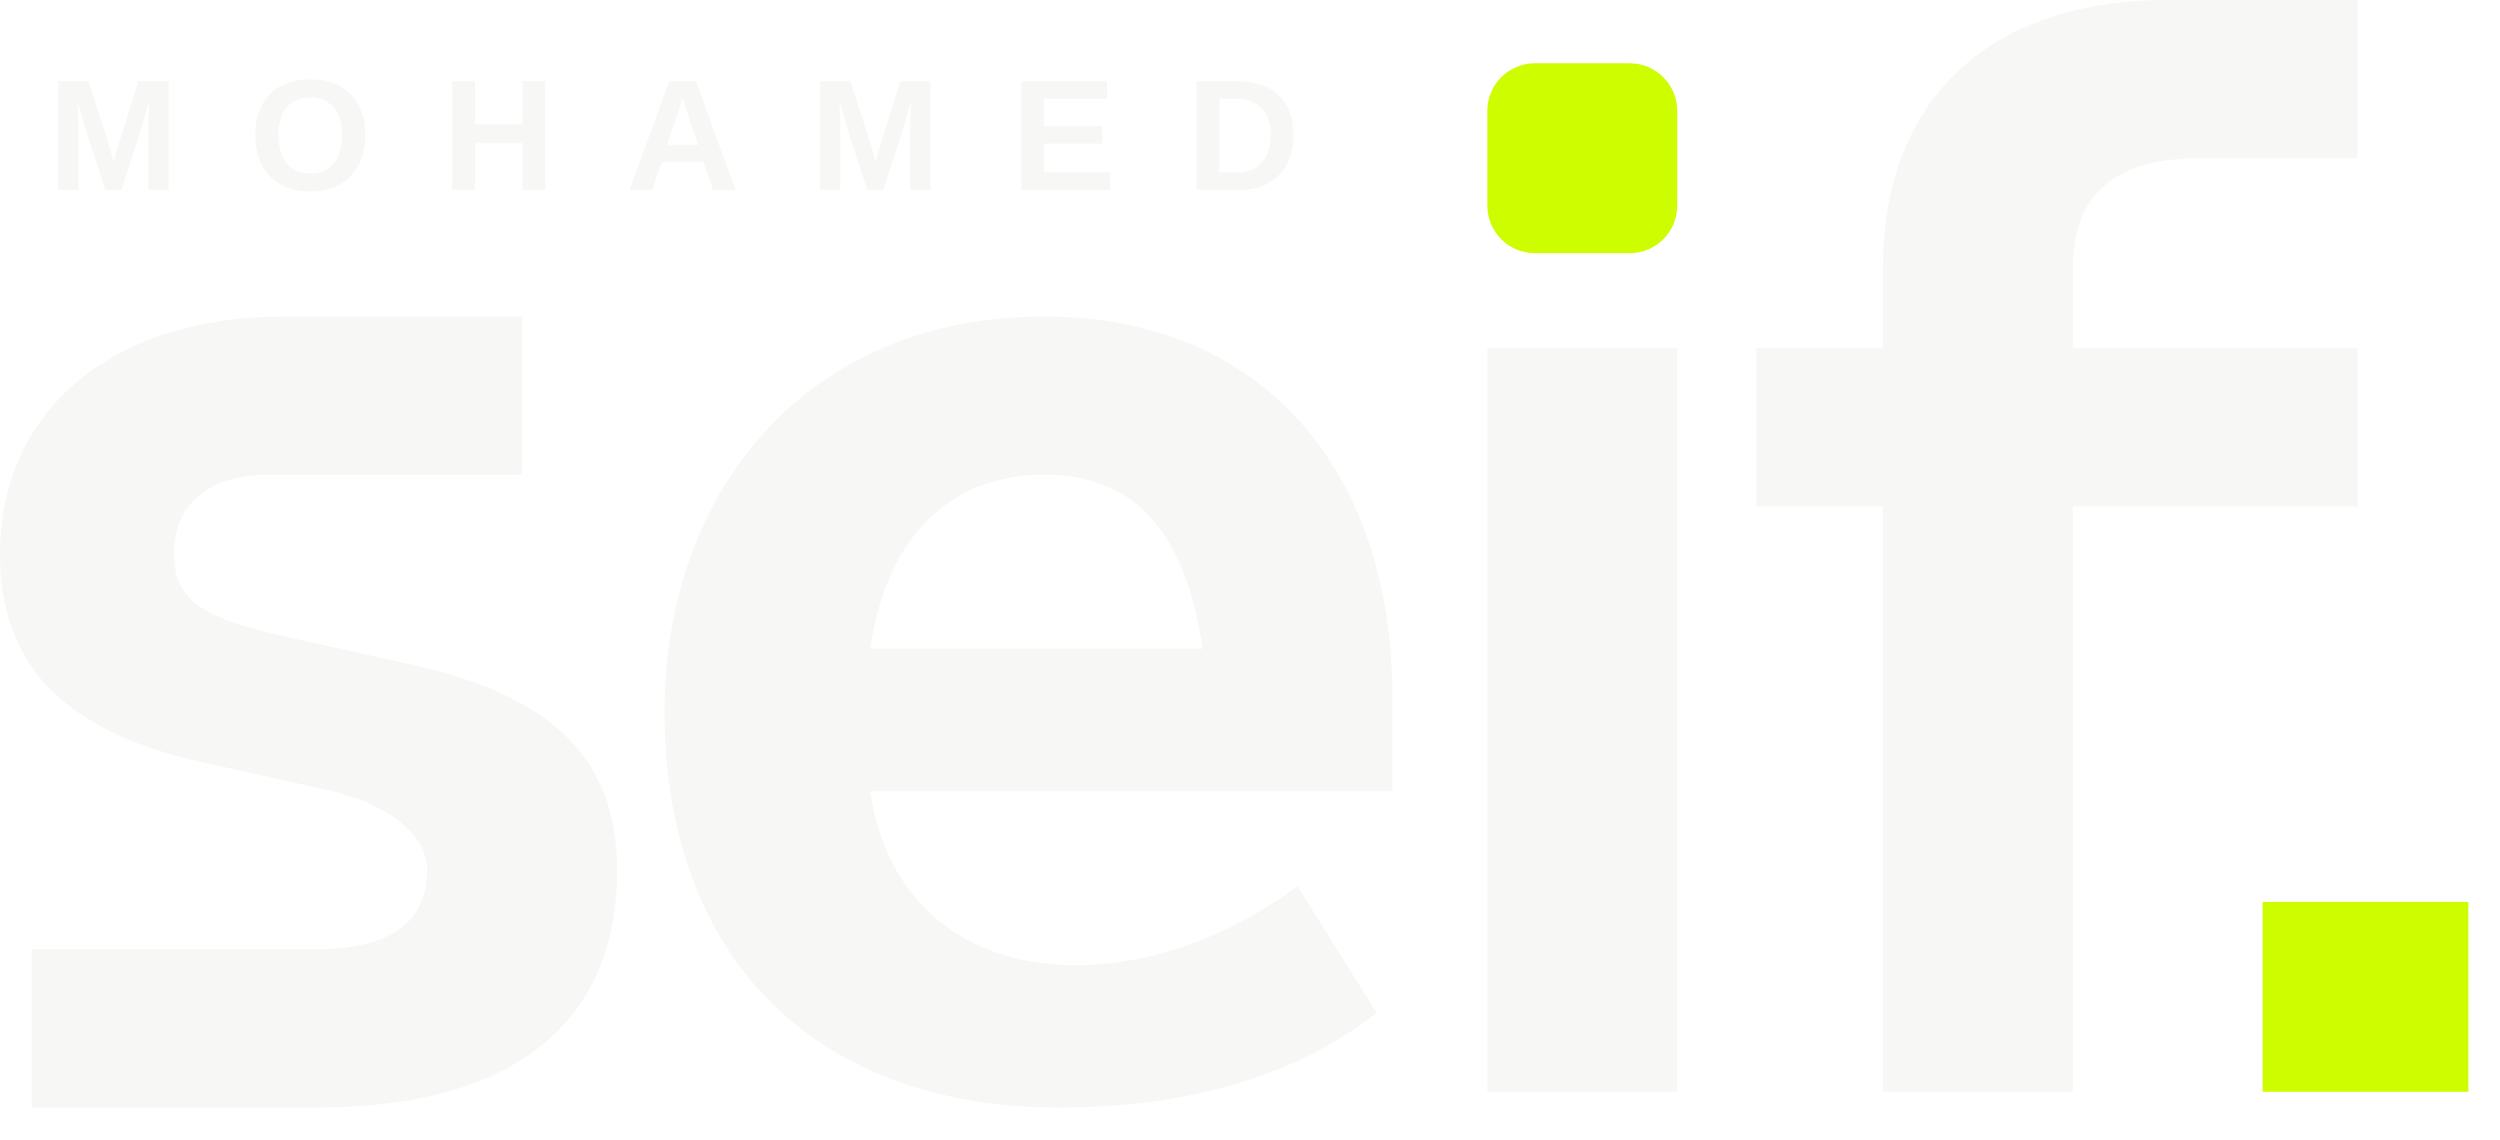
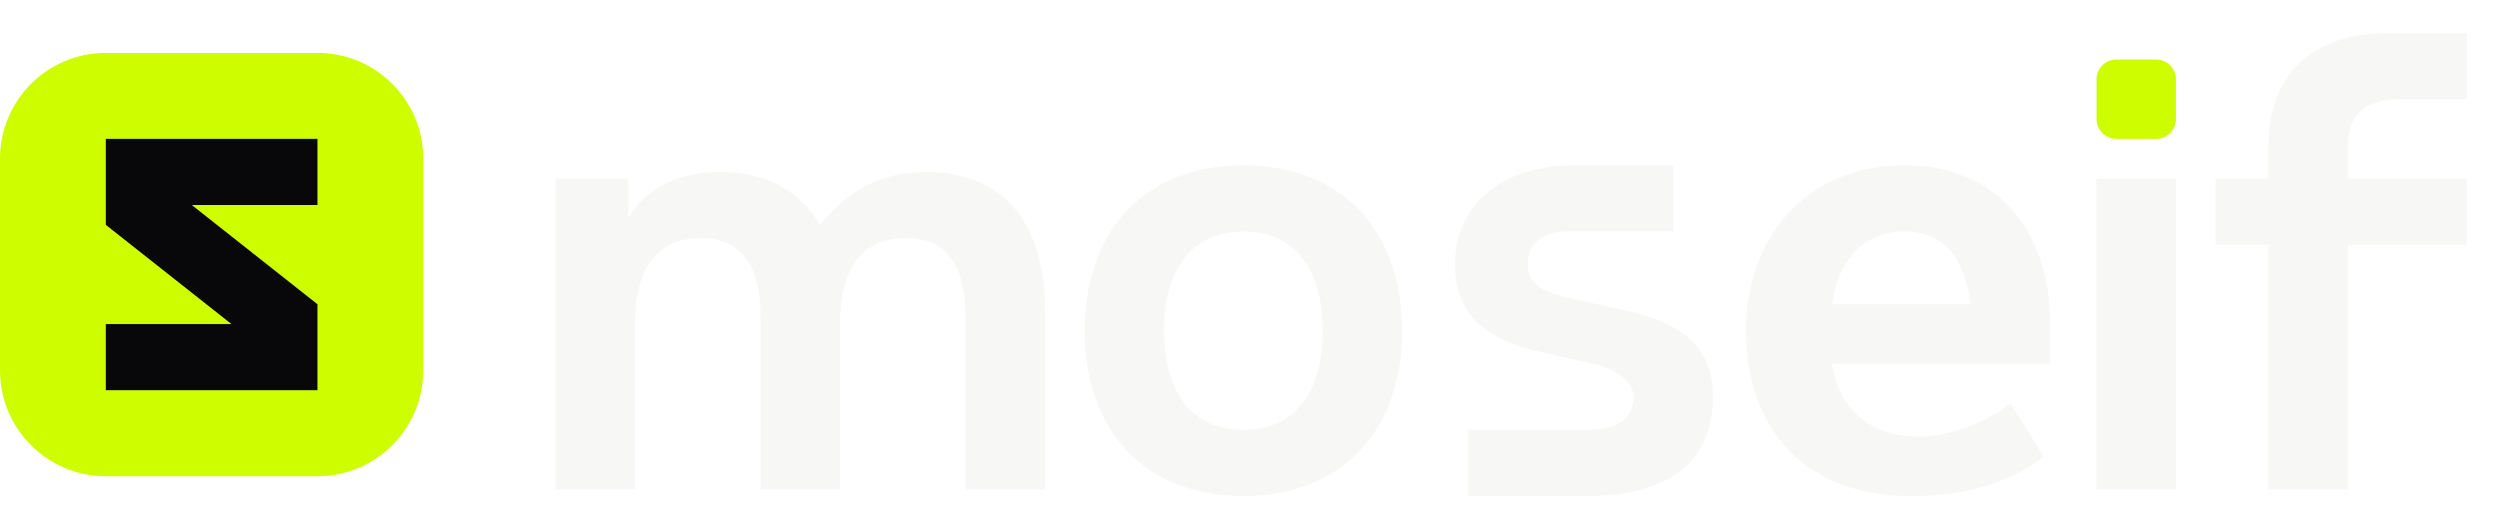
- <svg xmlns="http://www.w3.org/2000/svg" viewBox="0 0 158 72" fill="none" role="img" aria-label="Mohamed Seif">
-   <text x="3" y="12" font-family="Arial,sans-serif" font-size="10" font-weight="700" letter-spacing="4.4" fill="#F7F7F5">MOHAMED</text>
-   <g fill="#F7F7F5">
-     <path d="M33 30H17c-4 0-6 2-6 5 0 3 2 4 6 5l9 2c9 2 13 6 13 13 0 10-7 15-19 15H2V60h18c5 0 7-2 7-5 0-2-2-4-6-5l-9-2C4 46 0 42 0 35c0-9 7-15 18-15h15z" />
-     <path fill-rule="evenodd" d="M66 20c14 0 22 10 22 24v6H55c1 7 6 11 13 11 5 0 10-2 14-5l5 8c-5 4-12 6-20 6-16 0-25-10-25-25 0-14 9-25 24-25zm0 10c-6 0-10 4-11 11h21c-1-7-4-11-10-11z" />
-     <path d="M94 22h12v47H94zM119 69V32h-8V22h8v-5c0-11 7-17 18-17h12v10h-10c-5 0-8 2-8 7v5h18v10h-18v37z" />
+ <svg xmlns="http://www.w3.org/2000/svg" viewBox="0 0 378 80" fill="none" role="img" aria-label="Mohamed Seif">
+   <g transform="translate(0 8)">
+     <rect x="0" y="0" width="64" height="64" rx="16" fill="#CEFD00" />
+     <path d="M16 13H48V23H29L48 38V51H16V41H35L16 26Z" fill="#08080A" />
  </g>
-   <rect x="94" y="4" width="12" height="12" rx="3" fill="#CEFD00" />
-   <path d="M143 57h13v12h-13z" fill="#CEFD00" />
+   <g transform="translate(84 5)" fill="#F7F7F5">
+     <path d="M0 22h11v6c3-5 8-7 14-7 7 0 12 3 15 8 4-5 9-8 16-8 12 0 18 8 18 21v27H62V43c0-8-3-12-9-12-7 0-10 5-10 13v25H31V43c0-8-3-12-9-12-7 0-10 5-10 13v25H0z" />
+     <path fill-rule="evenodd" d="M104 20c15 0 24 10 24 25s-9 25-24 25-24-10-24-25 9-25 24-25zm0 10c-8 0-12 6-12 15s4 15 12 15 12-6 12-15-4-15-12-15z" />
+     <path d="M169 30h-16c-4 0-6 2-6 5 0 3 2 4 6 5l9 2c9 2 13 6 13 13 0 10-7 15-19 15h-18V60h18c5 0 7-2 7-5 0-2-2-4-6-5l-9-2c-8-2-12-6-12-13 0-9 7-15 18-15h15z" />
+     <path fill-rule="evenodd" d="M204 20c14 0 22 10 22 24v6h-33c1 7 6 11 13 11 5 0 10-2 14-5l5 8c-5 4-12 6-20 6-16 0-25-10-25-25 0-14 9-25 24-25zm0 10c-6 0-10 4-11 11h21c-1-7-4-11-10-11z" />
+     <path d="M233 22h12v47h-12zM259 69V32h-8V22h8v-5c0-11 7-17 18-17h12v10h-10c-5 0-8 2-8 7v5h18v10h-18v37z" />
+     <rect x="233" y="4" width="12" height="12" rx="3" fill="#CEFD00" />
+   </g>
</svg>
